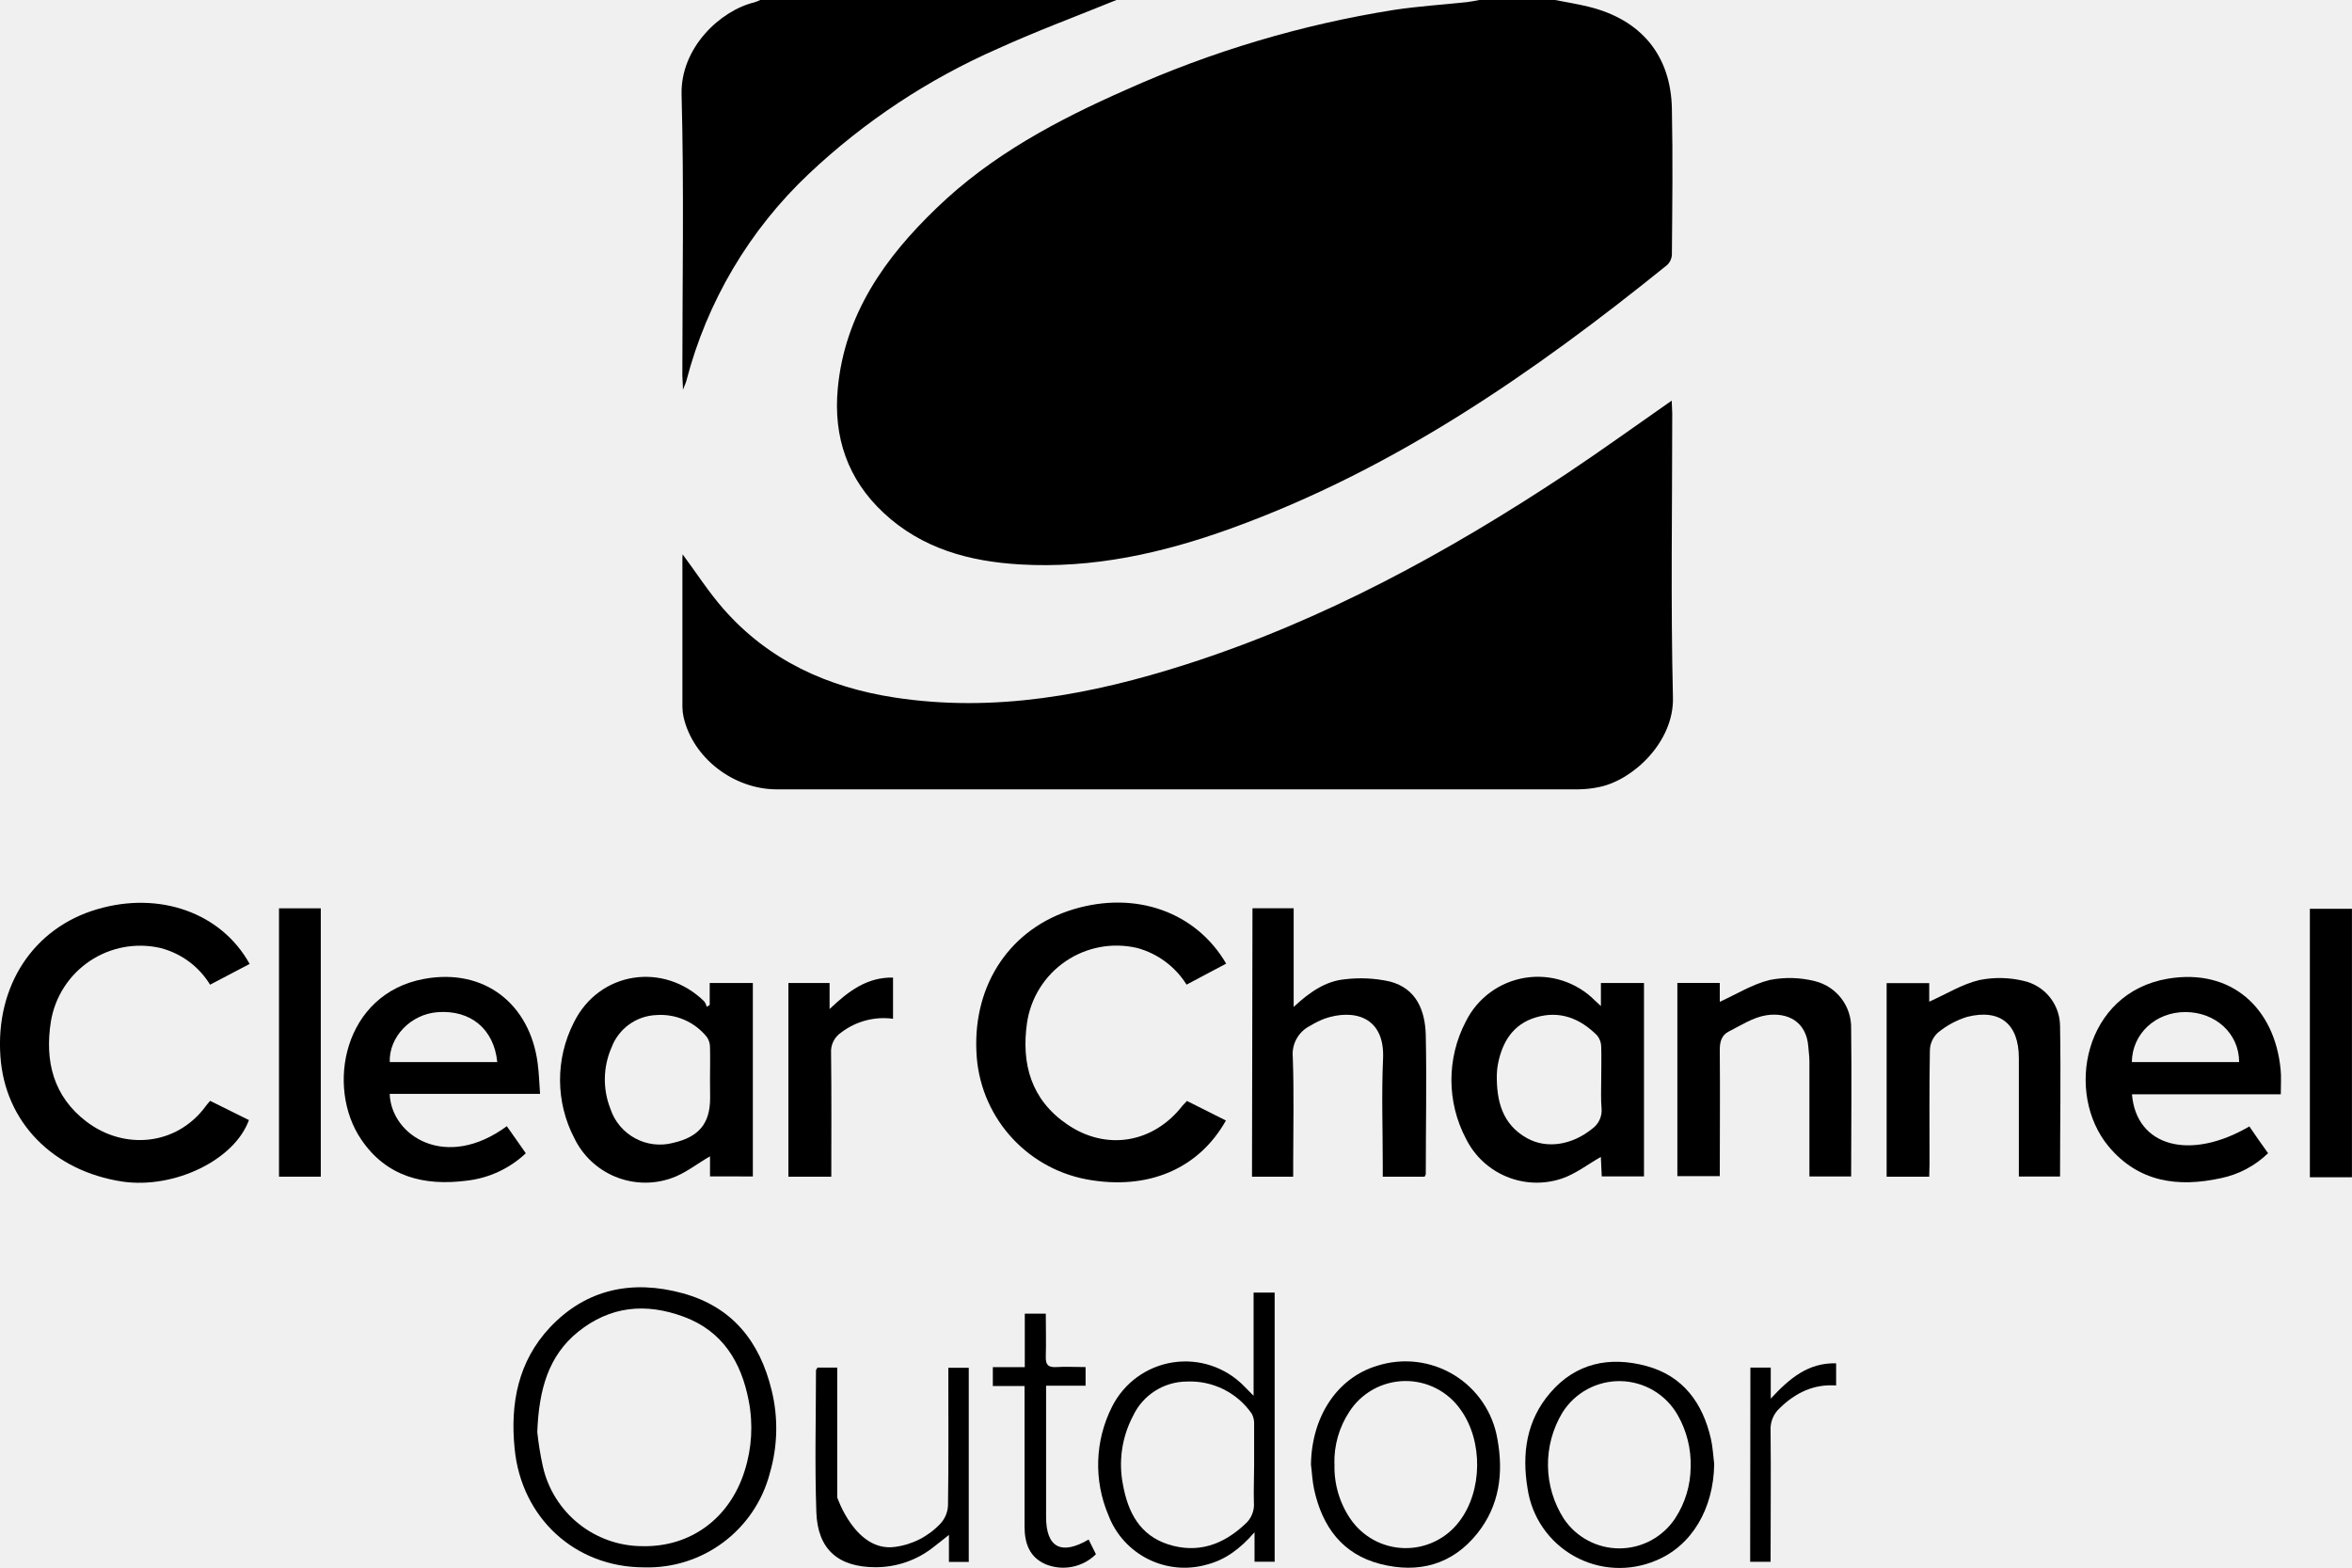
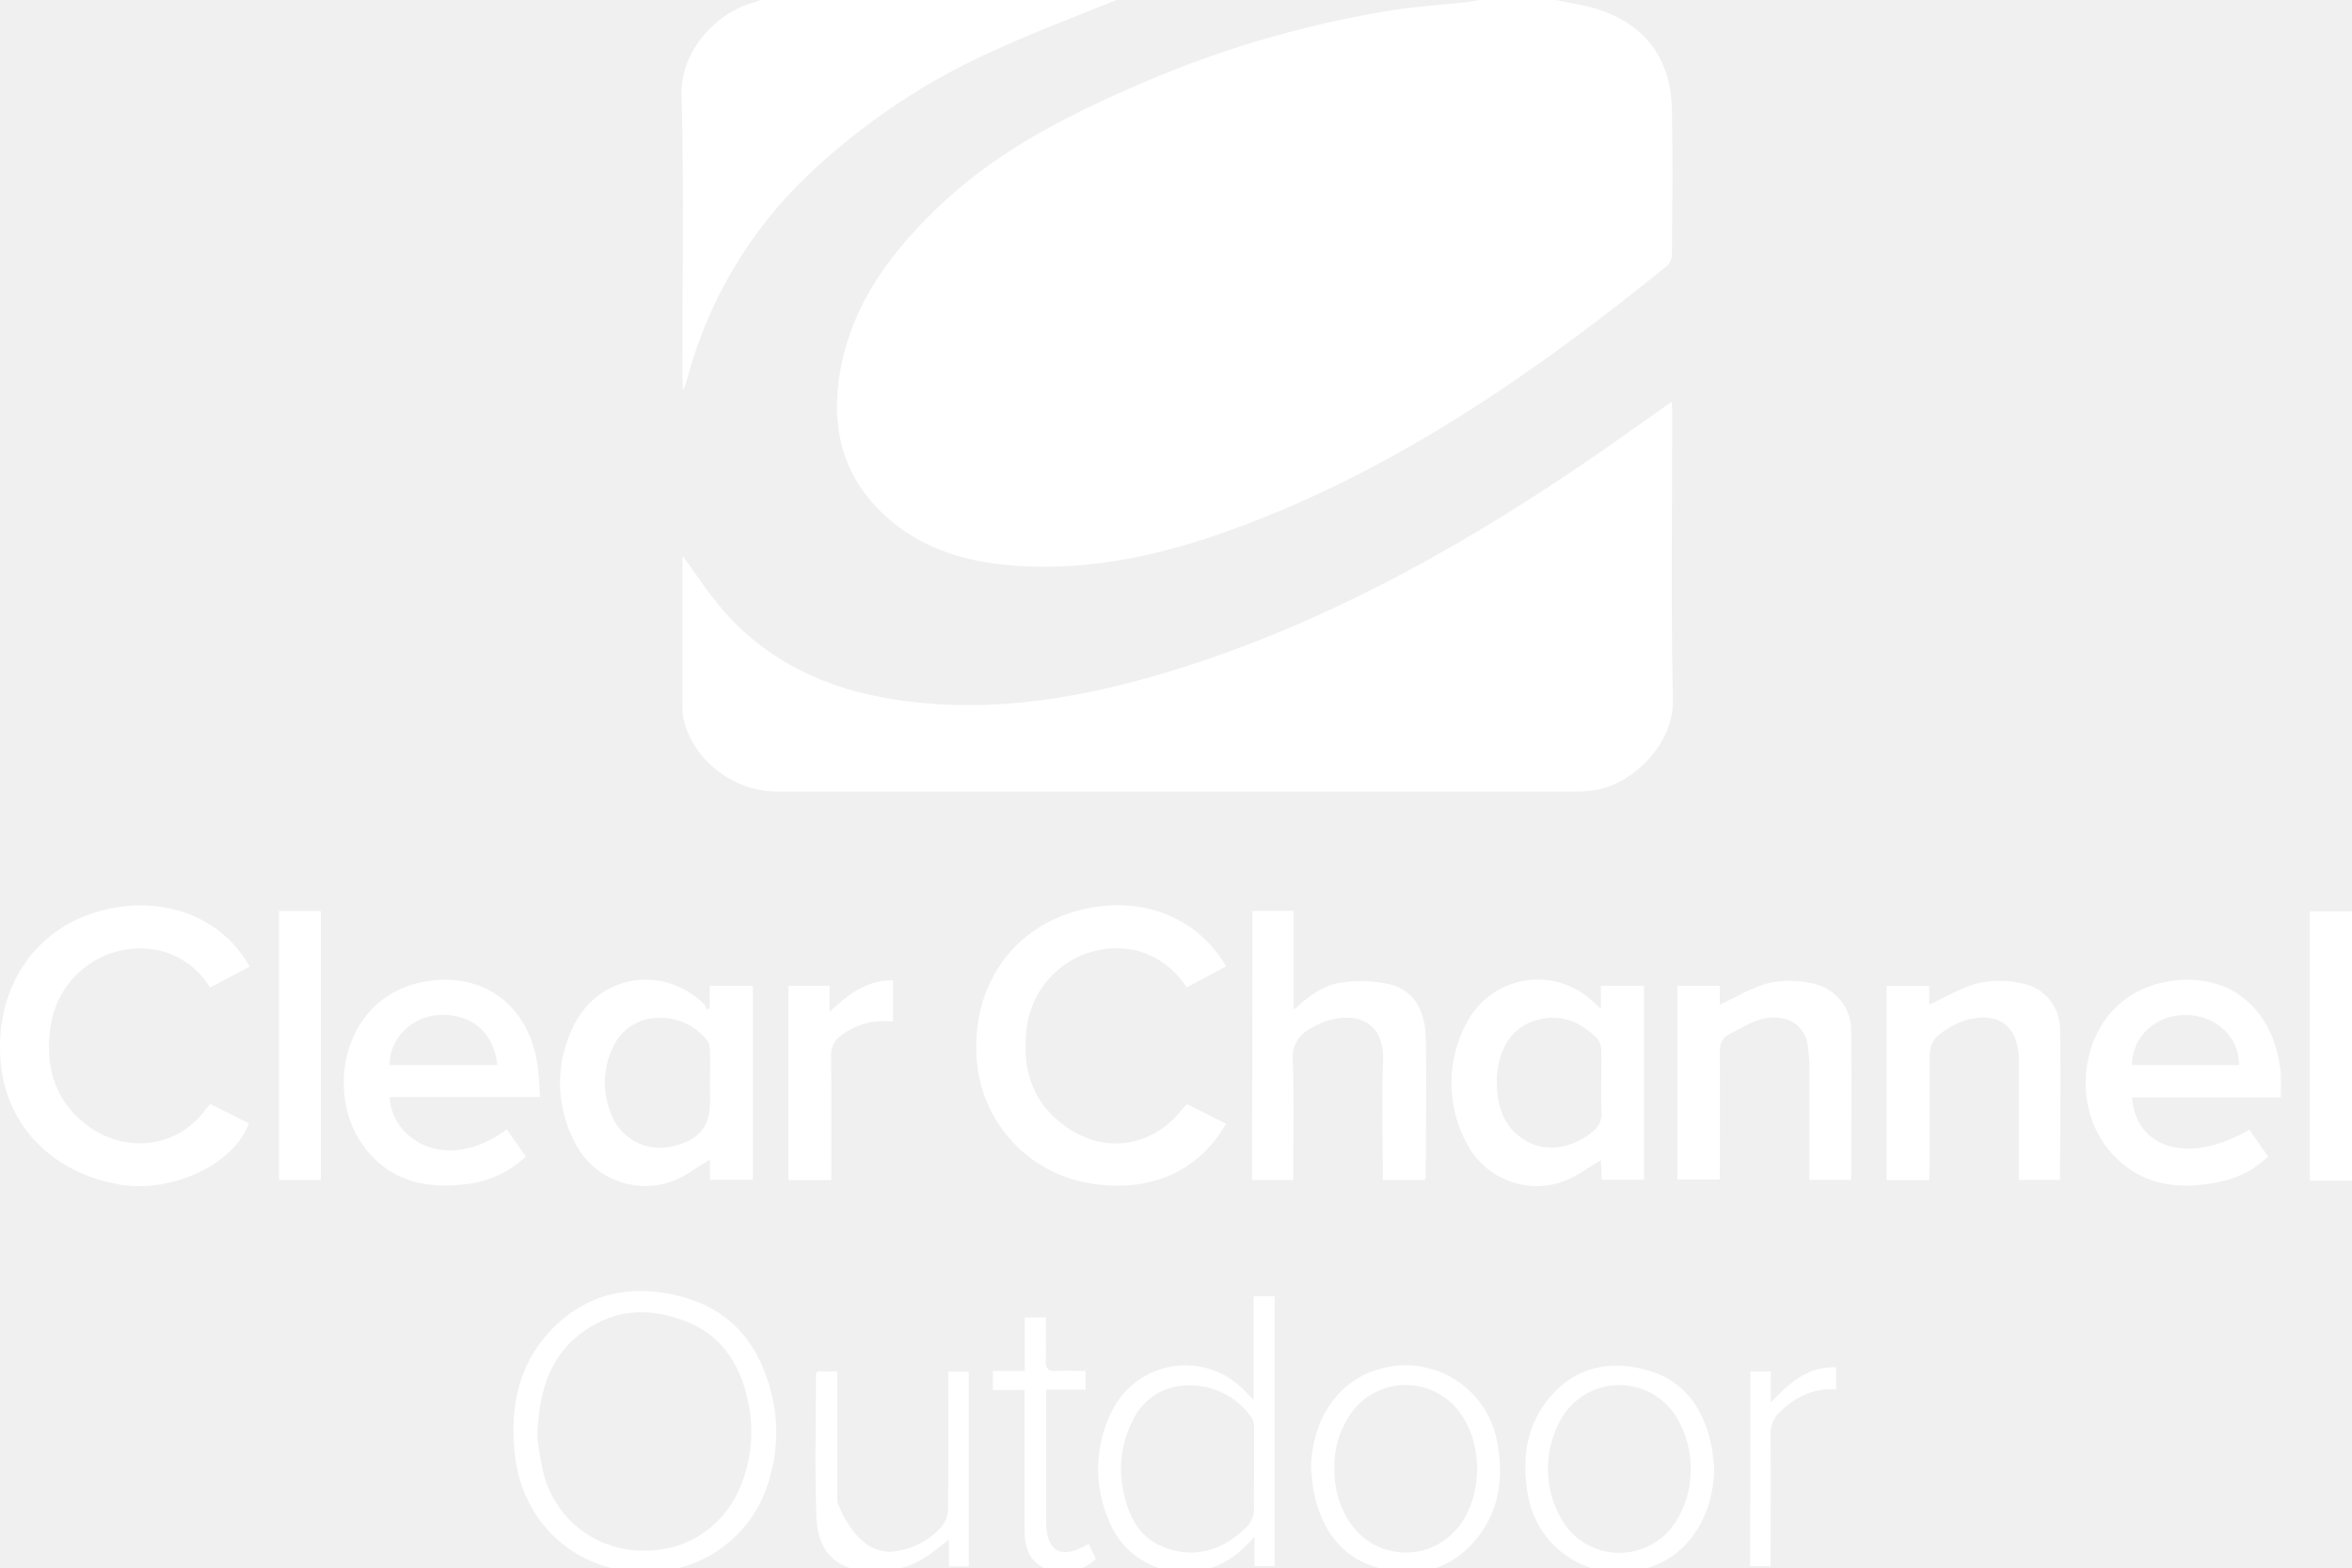
- <svg xmlns="http://www.w3.org/2000/svg" viewBox="0 0 399.67 266.46">
-   <g transform="translate(-.17 -.17)">
-     <path d="m264.42.17c1.9.37 3.81.68 5.69 1.14 8.91 2.18 14 8.26 14.16 17.37.17 8.25.07 16.51 0 24.76a2.6 2.6 0 0 1 -.83 1.79c-22.65 18.3-46.44 34.77-74.13 44.77-11.56 4.18-23.43 6.84-35.82 6.1-8.61-.5-16.69-2.7-23.18-8.77-6.1-5.69-8.55-12.88-7.78-21.12 1.18-12.63 8-22.25 16.82-30.71 9.32-9 20.51-14.93 32.21-20.09a180.18 180.18 0 0 1 45.51-13.56c4.11-.62 8.26-.88 12.39-1.32.7-.08 1.39-.24 2.08-.36z" />
-     <path d="m189.88.17c-6.7 2.73-13.5 5.25-20.08 8.24a112.81 112.81 0 0 0 -32.16 21.28 73.85 73.85 0 0 0 -20.83 35.18c-.09.37-.27.71-.59 1.54 0-1.1-.1-1.74-.1-2.38 0-15.92.3-31.85-.13-47.76-.22-8 6.61-14.32 12.37-15.7a9.15 9.15 0 0 0 1-.4z" />
-     <path d="m399.83 200.26h-7.15v-45.63h7.15z" />
-     <path d="m116.17 94.39c2.31 3.11 4.4 6.38 6.93 9.27 7.7 8.78 17.72 13.32 29.08 15.06 17 2.61 33.45-.47 49.59-5.64 23.2-7.43 44.39-19 64.59-32.39 6-4 11.81-8.2 17.88-12.43 0 .77.09 1.45.09 2.12 0 16.12-.27 32.24.12 48.35.18 7.52-6.75 14-12.46 15.19a18 18 0 0 1 -3.66.41q-68.07 0-136.15 0c-7.38 0-14.28-5.37-15.85-12.28a8.42 8.42 0 0 1 -.2-1.73q0-12.57 0-25.15c-.01-.28.03-.58.04-.78z" />
-     <path d="m42.59 164-6.72 3.53a13.94 13.94 0 0 0 -8.45-6.24 15.38 15.38 0 0 0 -18.6 12.48c-1.08 6.78.44 12.75 6 17 6.39 4.91 15.39 4.18 20.36-2.66.18-.25.4-.49.7-.84l6.59 3.27c-2.47 6.81-12.68 11.72-21.47 10.46-11.82-1.79-20-10.11-20.76-21.29-.85-12 5.61-21.83 16.43-25 10.58-3.13 21.09.57 25.92 9.29z" />
-     <path d="m201.87 187.29 6.62 3.32c-4.6 8.19-13.21 11.95-23.71 10a23 23 0 0 1 -18.69-21.71c-.54-11.59 5.89-21 16.5-24.19s20.82.47 25.94 9.24l-6.73 3.57a14.32 14.32 0 0 0 -8.39-6.23 15.38 15.38 0 0 0 -18.72 12.71c-1 7 .7 13.07 6.79 17.25 6.69 4.6 14.73 3.21 19.68-3.22.2-.21.43-.43.71-.74z" />
-     <path d="m120.82 200.11v-3.41c-2.22 1.27-4.33 3-6.74 3.78a13.4 13.4 0 0 1 -16.3-6.83 21.45 21.45 0 0 1 -.12-19.65c4.27-8.74 15.3-10.43 22.22-3.59a2.94 2.94 0 0 1 .39.88l.5-.33v-3.72h7.33v32.88zm0-16.45c0-1.82.05-3.64 0-5.46a3 3 0 0 0 -.53-1.77 10.08 10.08 0 0 0 -8.58-3.74 8.49 8.49 0 0 0 -7.62 5.51 13.56 13.56 0 0 0 -.2 10.41 8.86 8.86 0 0 0 10.72 5.79c4.33-1 6.23-3.29 6.23-7.62z" />
-     <path d="m272.21 171.16v-3.92h7.32v32.87h-7.18c-.05-1.19-.11-2.37-.15-3.31-2.23 1.27-4.32 2.91-6.69 3.7a13.42 13.42 0 0 1 -16.2-6.73 21.42 21.42 0 0 1 -.05-20 13.66 13.66 0 0 1 21.91-3.57c.25.23.52.47 1.04.96zm.05 12.54c0-1.88.06-3.76 0-5.64a3.08 3.08 0 0 0 -.7-1.91c-2.89-2.9-6.36-4.28-10.42-3.06-3.89 1.17-5.72 4.2-6.44 8a11.28 11.28 0 0 0 -.18 1.74c-.06 4.43.9 8.42 5.12 10.78 3.37 1.88 7.67 1.17 11.05-1.57a3.82 3.82 0 0 0 1.63-3.49c-.14-1.55-.06-3.22-.06-4.85z" />
-     <path d="m213 154.54h7v16.77c2.71-2.52 5.41-4.39 8.69-4.7a22.6 22.6 0 0 1 7.66.38c4.52 1.18 6 4.94 6.1 9.15.16 7.85 0 15.71 0 23.57 0 .11-.1.23-.2.45h-7.11v-2.1c0-6-.22-12 .05-17.93.33-7.28-5.09-8.49-9.91-6.84a14.83 14.83 0 0 0 -2.43 1.2 5.37 5.37 0 0 0 -3 5.36c.22 6 .07 12.08.07 18.12v2.19h-7z" />
-     <path d="m91.94 186.09h-25.55c.26 7.13 9.53 13.13 19.9 5.49 1.06 1.52 2.13 3 3.23 4.6a17.49 17.49 0 0 1 -10.14 4.67c-7.16.91-13.53-.67-17.82-7-6.09-8.95-3-24.77 10.65-27.3 10.34-1.91 18 4.33 19.32 14.29.23 1.68.27 3.35.41 5.25zm-7.27-5.41c-.56-5.62-4.54-8.9-10.14-8.48-4.57.34-8.28 4.21-8.13 8.48z" />
-     <path d="m387.74 186.16h-25.29c.73 8.9 9.87 11.36 19.95 5.46 1 1.46 2 2.93 3.18 4.55a16.22 16.22 0 0 1 -8 4.24c-7.31 1.6-14 .71-19.1-5.39-7.51-9.06-4.19-26.11 10.07-28.51 10.8-1.82 18.16 5 19.16 15.43.13 1.28.03 2.59.03 4.22zm-25.31-5.48h18.23c0-4.84-4-8.48-9.1-8.5s-9.08 3.7-9.13 8.5z" />
-     <path d="m292.41 167.23v3.21c2.83-1.29 5.55-3 8.52-3.72a17.52 17.52 0 0 1 7.65.21 8.1 8.1 0 0 1 6.15 8.07c.11 8.32 0 16.64 0 25.12h-7.09v-2c0-5.85 0-11.7 0-17.55 0-.84-.13-1.68-.19-2.52-.32-4.24-3.51-5.87-7.1-5.33-2.25.34-4.37 1.73-6.47 2.8-1.18.61-1.49 1.78-1.47 3.15.06 7.08 0 14.16 0 21.4h-7.21v-32.84z" />
-     <path d="m328 200.17h-7.24v-32.91h7.24v3.16c2.87-1.28 5.6-3 8.57-3.69a17.41 17.41 0 0 1 7.46.15 7.91 7.91 0 0 1 6.2 7.6c.15 8.5 0 17 0 25.65h-7v-2q0-9.08 0-18.13c0-5.78-3.2-8.42-8.8-7a14.47 14.47 0 0 0 -5 2.72 4.23 4.23 0 0 0 -1.32 2.94c-.12 6.43-.06 12.87-.06 19.3z" />
-     <path d="m109.62 266.56c-11.75 0-20.85-8.42-22-20.17-.78-7.73.61-14.85 6-20.61 6.2-6.58 14.05-8.13 22.54-5.81s13.12 8.24 15.13 16.48a27.12 27.12 0 0 1 -.29 14.05 21.43 21.43 0 0 1 -21.38 16.06zm-18.15-23a51.79 51.79 0 0 0 .93 5.77 17.38 17.38 0 0 0 17 13.63c8.15.15 14.77-4.74 17.3-12.78a24.1 24.1 0 0 0 .7-11.92c-1.25-6.58-4.44-11.84-11-14.28s-12.58-1.8-18 2.55c-5.03 4.07-6.66 9.8-6.93 17.03z" />
-     <path d="m213.19 219.86h3.58v45.74h-3.42v-5c-2.47 2.84-5 4.7-8.14 5.5a13.83 13.83 0 0 1 -16.68-8.38 21.86 21.86 0 0 1 .61-18.47 13.94 13.94 0 0 1 22.4-3.52c.46.45.91.92 1.65 1.67zm.09 29.4c0-2.34 0-4.68 0-7a3.44 3.44 0 0 0 -.41-1.83 12.73 12.73 0 0 0 -11-5.45 10.16 10.16 0 0 0 -9.18 5.87 17.7 17.7 0 0 0 -1.69 11.7c.85 4.67 2.87 8.56 7.69 10.11 5 1.59 9.3.06 13-3.4a4.4 4.4 0 0 0 1.55-3.78c-.06-2.07.04-4.15.04-6.22z" />
-     <path d="m291.46 249c-.1 7.64-3.85 13.92-9.88 16.39a15.79 15.79 0 0 1 -21.83-12.2c-1-6-.19-11.6 3.85-16.3 4.35-5.07 10.08-6.23 16.31-4.56s9.62 6.29 11 12.43c.31 1.36.37 2.8.55 4.24zm-4 .55a16.8 16.8 0 0 0 -2.22-8.9 11.41 11.41 0 0 0 -19.58-.38 17.1 17.1 0 0 0 .26 18.05 11.36 11.36 0 0 0 18.92-.11 16.1 16.1 0 0 0 2.62-8.69z" />
-     <path d="m222.94 249.09c.11-8.18 4.48-14.76 11.25-16.79a15.83 15.83 0 0 1 20.43 12.45c1.07 5.8.35 11.33-3.42 16.05-4.26 5.32-10 6.84-16.46 5.19s-9.88-6.35-11.26-12.66c-.31-1.39-.36-2.83-.54-4.24zm4-.13a15.67 15.67 0 0 0 2.7 9.36 11.39 11.39 0 0 0 18.48.47c4-5.2 4.07-13.7.27-19a11.39 11.39 0 0 0 -18.94.33 15.46 15.46 0 0 0 -2.53 8.88z" />
-     <path d="m47.58 154.55h7.1v45.61h-7.1z" />
-     <path d="m141.43 200.17h-7.29v-32.93h7v4.43c3.23-3.08 6.38-5.43 10.78-5.35v7a11.9 11.9 0 0 0 -8.83 2.35 3.88 3.88 0 0 0 -1.7 3.45c.09 6.98.04 13.93.04 21.05z" />
-     <path d="m139.07 232.61h3.37v2.2 19.87s3.11 9.29 9.76 8.41a12.89 12.89 0 0 0 7.81-4 4.89 4.89 0 0 0 1.25-3c.11-7.08.06-14.16.06-21.24v-2.21h3.47v33h-3.37v-4.59c-1.08.85-1.8 1.44-2.54 2a15.81 15.81 0 0 1 -9.9 3.49c-6.33 0-9.87-3-10.09-9.35-.28-8-.07-16.1-.06-24.15.01-.1.17-.21.24-.43z" />
-     <path d="m185.16 261.83 1.24 2.5a7.92 7.92 0 0 1 -8.54 1.71c-2.76-1.2-3.58-3.58-3.59-6.36 0-7.2 0-14.41 0-21.62v-2.32h-5.39v-3.21h5.43v-9.09h3.57c0 2.43.07 4.86 0 7.29-.05 1.36.38 1.87 1.76 1.79 1.61-.1 3.22 0 5 0v3.17h-6.71v22.31c0 5.15 2.55 6.58 7.23 3.83z" />
-     <path d="m297.61 232.61h3.46v5.27c3.21-3.46 6.37-6.12 11.11-6v3.77c-3.83-.28-6.91 1.25-9.57 3.83a4.81 4.81 0 0 0 -1.57 3.78c.08 7.39 0 14.79 0 22.35h-3.47z" />
+ <svg xmlns="http://www.w3.org/2000/svg" width="399.67" height="266.46">
+   <rect id="backgroundrect" width="100%" height="100%" x="0" y="0" fill="none" stroke="none" />
+   <g class="currentLayer" style="">
+     <g id="svg_1" class="selected" fill="#ffffff" fill-opacity="1">
+       <path d="m264.25,2.0483056440218187e-9 c1.9,0.371 3.81,0.682 5.69,1.143 c8.91,2.186 14,8.284 14.16,17.42 c0.17,8.274 0.07,16.557 0,24.831 a2.6,2.607 0 0 1 -0.83,1.795 c-22.65,18.352 -46.44,34.87 -74.13,44.898 c-11.56,4.192 -23.43,6.86 -35.82,6.117 c-8.61,-0.501 -16.69,-2.708 -23.18,-8.795 c-6.1,-5.706 -8.55,-12.917 -7.78,-21.18 c1.18,-12.666 8,-22.314 16.82,-30.798 c9.32,-9.026 20.51,-14.973 32.21,-20.148 a180.18,180.696 0 0 1 45.51,-13.599 c4.11,-0.622 8.26,-0.883 12.39,-1.324 c0.7,-0.08 1.39,-0.241 2.08,-0.361 z" id="svg_2" fill="#ffffff" fill-opacity="1" />
+       <path d="m189.71,2.0483056440218187e-9 c-6.7,2.738 -13.5,5.265 -20.08,8.264 a112.81,113.133 0 0 0 -32.16,21.341 a73.85,74.062 0 0 0 -20.83,35.281 c-0.09,0.371 -0.27,0.712 -0.59,1.544 c0,-1.103 -0.1,-1.745 -0.1,-2.387 c0,-15.966 0.3,-31.941 -0.13,-47.897 c-0.22,-8.023 6.61,-14.361 12.37,-15.745 a9.15,9.176 0 0 0 1,-0.401 z" id="svg_3" fill="#ffffff" fill-opacity="1" />
+       <path d="m399.66,200.663 h-7.15 v-45.761 h7.15 z" id="svg_4" fill="#ffffff" fill-opacity="1" />
+       <path d="m116,94.49 c2.31,3.119 4.4,6.398 6.93,9.297 c7.7,8.805 17.72,13.358 29.08,15.103 c17,2.617 33.45,-0.471 49.59,-5.656 c23.2,-7.451 44.39,-19.054 64.59,-32.483 c6,-4.011 11.81,-8.223 17.88,-12.466 c0,0.772 0.09,1.454 0.09,2.126 c0,16.166 -0.27,32.332 0.12,48.488 c0.18,7.542 -6.75,14.04 -12.46,15.234 a18,18.052 0 0 1 -3.66,0.411 q-68.07,0 -136.15,0 c-7.38,0 -14.28,-5.385 -15.85,-12.315 a8.42,8.444 0 0 1 -0.2,-1.735 q0,-12.606 0,-25.222 c-0.01,-0.281 0.03,-0.582 0.04,-0.782 z" id="svg_5" fill="#ffffff" fill-opacity="1" />
+       <path d="m42.42,164.299 l-6.72,3.54 a13.94,13.98 0 0 0 -8.45,-6.258 a15.38,15.424 0 0 0 -18.6,12.516 c-1.08,6.799 0.44,12.787 6,17.049 c6.39,4.924 15.39,4.192 20.36,-2.668 c0.18,-0.251 0.4,-0.491 0.7,-0.842 l6.59,3.279 c-2.47,6.83 -12.68,11.754 -21.47,10.49 c-11.82,-1.795 -20,-10.139 -20.76,-21.351 c-0.85,-12.034 5.61,-21.893 16.43,-25.072 c10.58,-3.139 21.09,0.572 25.92,9.317 z" id="svg_6" fill="#ffffff" fill-opacity="1" />
+       <path d="m201.7,187.656 l6.62,3.33 c-4.6,8.213 -13.21,11.984 -23.71,10.029 a23,23.066 0 0 1 -18.69,-21.772 c-0.54,-11.623 5.89,-21.06 16.5,-24.259 s20.82,0.471 25.94,9.266 l-6.73,3.58 a14.32,14.361 0 0 0 -8.39,-6.248 a15.38,15.424 0 0 0 -18.72,12.746 c-1,7.02 0.7,13.107 6.79,17.299 c6.69,4.613 14.73,3.219 19.68,-3.229 c0.2,-0.211 0.43,-0.431 0.71,-0.742 z" id="svg_7" fill="#ffffff" fill-opacity="1" />
+       <path d="m120.65,200.513 v-3.42 c-2.22,1.274 -4.33,3.009 -6.74,3.791 a13.4,13.438 0 0 1 -16.3,-6.85 a21.45,21.511 0 0 1 -0.12,-19.706 c4.27,-8.765 15.3,-10.46 22.22,-3.6 a2.94,2.948 0 0 1 0.39,0.883 l0.5,-0.331 v-3.731 h7.33 v32.974 zm0,-16.497 c0,-1.825 0.05,-3.65 0,-5.476 a3,3.009 0 0 0 -0.53,-1.775 a10.08,10.109 0 0 0 -8.58,-3.751 a8.49,8.514 0 0 0 -7.62,5.526 a13.56,13.599 0 0 0 -0.2,10.44 a8.86,8.885 0 0 0 10.72,5.807 c4.33,-1.003 6.23,-3.299 6.23,-7.642 z" id="svg_8" fill="#ffffff" fill-opacity="1" />
+       <path d="m272.04,171.48 v-3.931 h7.32 v32.964 h-7.18 c-0.05,-1.193 -0.11,-2.377 -0.15,-3.319 c-2.23,1.274 -4.32,2.918 -6.69,3.711 a13.42,13.458 0 0 1 -16.2,-6.749 a21.42,21.481 0 0 1 -0.05,-20.057 a13.66,13.699 0 0 1 21.91,-3.58 c0.25,0.231 0.52,0.471 1.04,0.963 zm0.05,12.576 c0,-1.885 0.06,-3.771 0,-5.656 a3.08,3.089 0 0 0 -0.7,-1.915 c-2.89,-2.908 -6.36,-4.292 -10.42,-3.069 c-3.89,1.173 -5.72,4.212 -6.44,8.023 a11.28,11.312 0 0 0 -0.18,1.745 c-0.06,4.443 0.9,8.444 5.12,10.811 c3.37,1.885 7.67,1.173 11.05,-1.574 a3.82,3.831 0 0 0 1.63,-3.5 c-0.14,-1.554 -0.06,-3.229 -0.06,-4.864 z" id="svg_9" fill="#ffffff" fill-opacity="1" />
+       <path d="m212.83,154.812 h7 v16.818 c2.71,-2.527 5.41,-4.403 8.69,-4.713 a22.6,22.665 0 0 1 7.66,0.381 c4.52,1.183 6,4.954 6.1,9.176 c0.16,7.872 0,15.755 0,23.638 c0,0.11 -0.1,0.231 -0.2,0.451 h-7.11 v-2.106 c0,-6.017 -0.22,-12.034 0.05,-17.981 c0.33,-7.301 -5.09,-8.514 -9.91,-6.86 a14.83,14.872 0 0 0 -2.43,1.203 a5.37,5.385 0 0 0 -3,5.375 c0.22,6.017 0.07,12.115 0.07,18.172 v2.196 h-7 z" id="svg_10" fill="#ffffff" fill-opacity="1" />
+       <path d="m91.77,186.453 h-25.55 c0.26,7.15 9.53,13.168 19.9,5.506 c1.06,1.524 2.13,3.009 3.23,4.613 a17.49,17.54 0 0 1 -10.14,4.683 c-7.16,0.913 -13.53,-0.672 -17.82,-7.02 c-6.09,-8.976 -3,-24.841 10.65,-27.378 c10.34,-1.915 18,4.342 19.32,14.331 c0.23,1.685 0.27,3.36 0.41,5.265 zm-7.27,-5.425 c-0.56,-5.636 -4.54,-8.925 -10.14,-8.504 c-4.57,0.341 -8.28,4.222 -8.13,8.504 z" id="svg_11" fill="#ffffff" fill-opacity="1" />
+       <path d="m387.57,186.523 h-25.29 c0.73,8.925 9.87,11.393 19.95,5.476 c1,1.464 2,2.938 3.18,4.563 a16.22,16.266 0 0 1 -8,4.252 c-7.31,1.605 -14,0.712 -19.1,-5.405 c-7.51,-9.086 -4.19,-26.185 10.07,-28.592 c10.8,-1.825 18.16,5.014 19.16,15.474 c0.13,1.284 0.03,2.597 0.03,4.232 zm-25.31,-5.496 h18.23 c0,-4.854 -4,-8.504 -9.1,-8.524 s-9.08,3.711 -9.13,8.524 z" id="svg_12" fill="#ffffff" fill-opacity="1" />
+       <path d="m292.24,167.539 v3.219 c2.83,-1.294 5.55,-3.009 8.52,-3.731 a17.52,17.57 0 0 1 7.65,0.211 a8.1,8.123 0 0 1 6.15,8.093 c0.11,8.344 0,16.688 0,25.192 h-7.09 v-2.006 c0,-5.867 0,-11.734 0,-17.6 c0,-0.842 -0.13,-1.685 -0.19,-2.527 c-0.32,-4.252 -3.51,-5.887 -7.1,-5.345 c-2.25,0.341 -4.37,1.735 -6.47,2.808 c-1.18,0.612 -1.49,1.785 -1.47,3.159 c0.06,7.1 0,14.201 0,21.461 h-7.21 v-32.934 z" id="svg_13" fill="#ffffff" fill-opacity="1" />
+       <path d="m327.83,200.573 h-7.24 v-33.004 h7.24 v3.169 c2.87,-1.284 5.6,-3.009 8.57,-3.701 a17.41,17.46 0 0 1 7.46,0.15 a7.91,7.933 0 0 1 6.2,7.622 c0.15,8.524 0,17.049 0,25.723 h-7 v-2.006 q0,-9.106 0,-18.182 c0,-5.797 -3.2,-8.444 -8.8,-7.02 a14.47,14.511 0 0 0 -5,2.728 a4.23,4.242 0 0 0 -1.32,2.948 c-0.12,6.448 -0.06,12.907 -0.06,19.355 z" id="svg_14" fill="#ffffff" fill-opacity="1" />
+       <path d="m109.45,267.153 c-11.75,0 -20.85,-8.444 -22,-20.228 c-0.78,-7.752 0.61,-14.893 6,-20.669 c6.2,-6.599 14.05,-8.153 22.54,-5.827 s13.12,8.264 15.13,16.527 a27.12,27.198 0 0 1 -0.29,14.09 a21.43,21.491 0 0 1 -21.38,16.106 zm-18.15,-23.066 a51.79,51.938 0 0 0 0.93,5.787 a17.38,17.43 0 0 0 17,13.669 c8.15,0.15 14.77,-4.754 17.3,-12.817 a24.1,24.169 0 0 0 0.7,-11.954 c-1.25,-6.599 -4.44,-11.874 -11,-14.321 s-12.58,-1.805 -18,2.557 c-5.03,4.082 -6.66,9.828 -6.93,17.079 z" id="svg_15" fill="#ffffff" fill-opacity="1" />
+       <path d="m213.02,220.319 h3.58 v45.871 h-3.42 v-5.014 c-2.47,2.848 -5,4.713 -8.14,5.516 a13.83,13.87 0 0 1 -16.68,-8.404 a21.86,21.923 0 0 1 0.61,-18.523 a13.94,13.98 0 0 1 22.4,-3.53 c0.46,0.451 0.91,0.923 1.65,1.675 zm0.09,29.484 c0,-2.347 0,-4.693 0,-7.02 a3.44,3.45 0 0 0 -0.41,-1.835 a12.73,12.766 0 0 0 -11,-5.466 a10.16,10.189 0 0 0 -9.18,5.887 a17.7,17.751 0 0 0 -1.69,11.734 c0.85,4.683 2.87,8.585 7.69,10.139 c5,1.595 9.3,0.06 13,-3.41 a4.4,4.413 0 0 0 1.55,-3.791 c-0.06,-2.076 0.04,-4.162 0.04,-6.238 z" id="svg_16" fill="#ffffff" fill-opacity="1" />
+       <path d="m291.29,249.543 c-0.1,7.662 -3.85,13.96 -9.88,16.437 a15.79,15.835 0 0 1 -21.83,-12.235 c-1,-6.017 -0.19,-11.633 3.85,-16.347 c4.35,-5.085 10.08,-6.248 16.31,-4.573 s9.62,6.308 11,12.466 c0.31,1.364 0.37,2.808 0.55,4.252 zm-4,0.552 a16.8,16.848 0 0 0 -2.22,-8.925 a11.41,11.443 0 0 0 -19.58,-0.381 a17.1,17.149 0 0 0 0.26,18.102 a11.36,11.393 0 0 0 18.92,-0.11 a16.1,16.146 0 0 0 2.62,-8.715 z" id="svg_17" fill="#ffffff" fill-opacity="1" />
+       <path d="m222.77,249.633 c0.11,-8.203 4.48,-14.802 11.25,-16.838 a15.83,15.875 0 0 1 20.43,12.486 c1.07,5.817 0.35,11.362 -3.42,16.096 c-4.26,5.335 -10,6.86 -16.46,5.205 s-9.88,-6.368 -11.26,-12.696 c-0.31,-1.394 -0.36,-2.838 -0.54,-4.252 zm4,-0.13 a15.67,15.715 0 0 0 2.7,9.387 a11.39,11.423 0 0 0 18.48,0.471 c4,-5.215 4.07,-13.739 0.27,-19.054 a11.39,11.423 0 0 0 -18.94,0.331 a15.46,15.504 0 0 0 -2.53,8.905 z" id="svg_18" fill="#ffffff" fill-opacity="1" />
+       <path d="m47.41,154.822 h7.1 v45.741 h-7.1 z" id="svg_19" fill="#ffffff" fill-opacity="1" />
+       <path d="m141.26,200.573 h-7.29 v-33.024 h7 v4.443 c3.23,-3.089 6.38,-5.446 10.78,-5.365 v7.02 a11.9,11.934 0 0 0 -8.83,2.357 a3.88,3.891 0 0 0 -1.7,3.46 c0.09,7 0.04,13.97 0.04,21.11 z" id="svg_20" fill="#ffffff" fill-opacity="1" />
+       <path d="m138.9,233.106 h3.37 v2.206 v19.927 s3.11,9.317 9.76,8.434 a12.89,12.927 0 0 0 7.81,-4.011 a4.89,4.904 0 0 0 1.25,-3.009 c0.11,-7.1 0.06,-14.201 0.06,-21.301 v-2.216 h3.47 v33.095 h-3.37 v-4.603 c-1.08,0.852 -1.8,1.444 -2.54,2.006 a15.81,15.855 0 0 1 -9.9,3.5 c-6.33,0 -9.87,-3.009 -10.09,-9.377 c-0.28,-8.023 -0.07,-16.146 -0.06,-24.219 c0.01,-0.1 0.17,-0.211 0.24,-0.431 z" id="svg_21" fill="#ffffff" fill-opacity="1" />
+       <path d="m184.99,262.41 l1.24,2.507 a7.92,7.943 0 0 1 -8.54,1.715 c-2.76,-1.203 -3.58,-3.59 -3.59,-6.378 c0,-7.221 0,-14.451 0,-21.682 v-2.327 h-5.39 v-3.219 h5.43 v-9.116 h3.57 c0,2.437 0.07,4.874 0,7.311 c-0.05,1.364 0.38,1.875 1.76,1.795 c1.61,-0.1 3.22,0 5,0 v3.179 h-6.71 v22.374 c0,5.165 2.55,6.599 7.23,3.841 z" id="svg_22" fill="#ffffff" fill-opacity="1" />
+       <path d="m297.44,233.106 h3.46 v5.285 c3.21,-3.47 6.37,-6.138 11.11,-6.017 v3.781 c-3.83,-0.281 -6.91,1.254 -9.57,3.841 a4.81,4.824 0 0 0 -1.57,3.791 c0.08,7.411 0,14.832 0,22.414 h-3.47 z" id="svg_23" fill="#ffffff" fill-opacity="1" />
+     </g>
  </g>
</svg>
